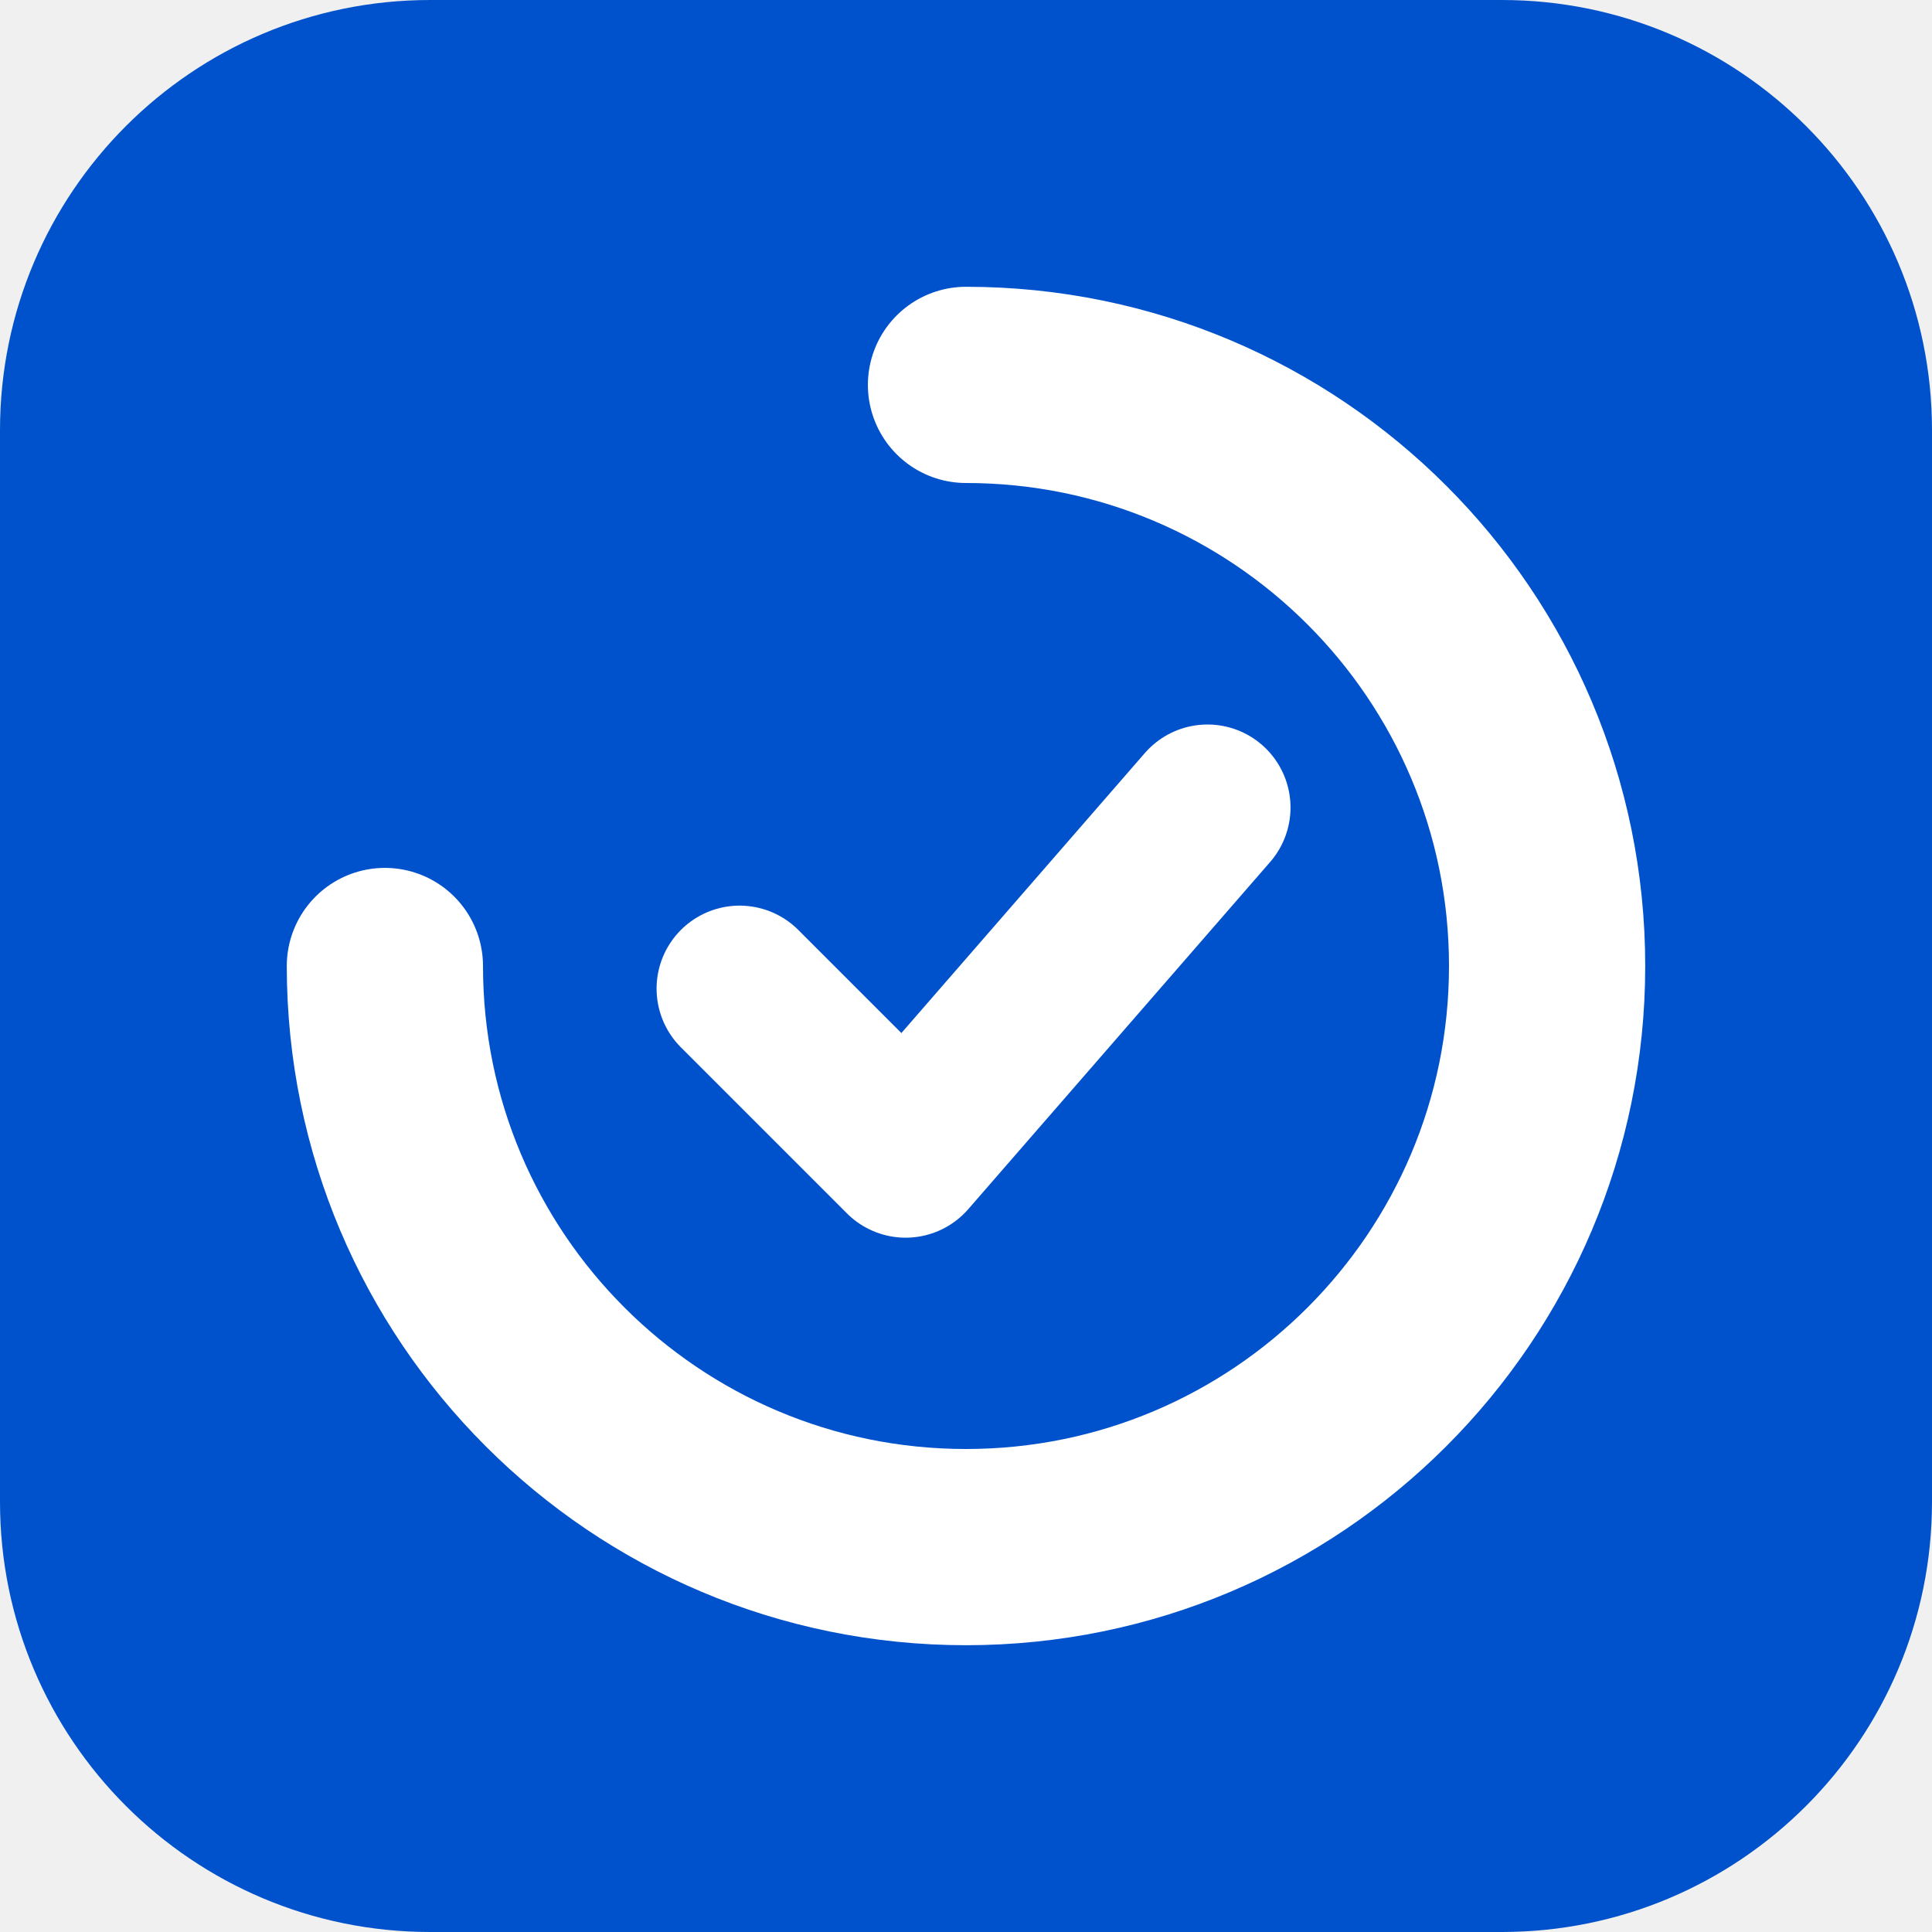
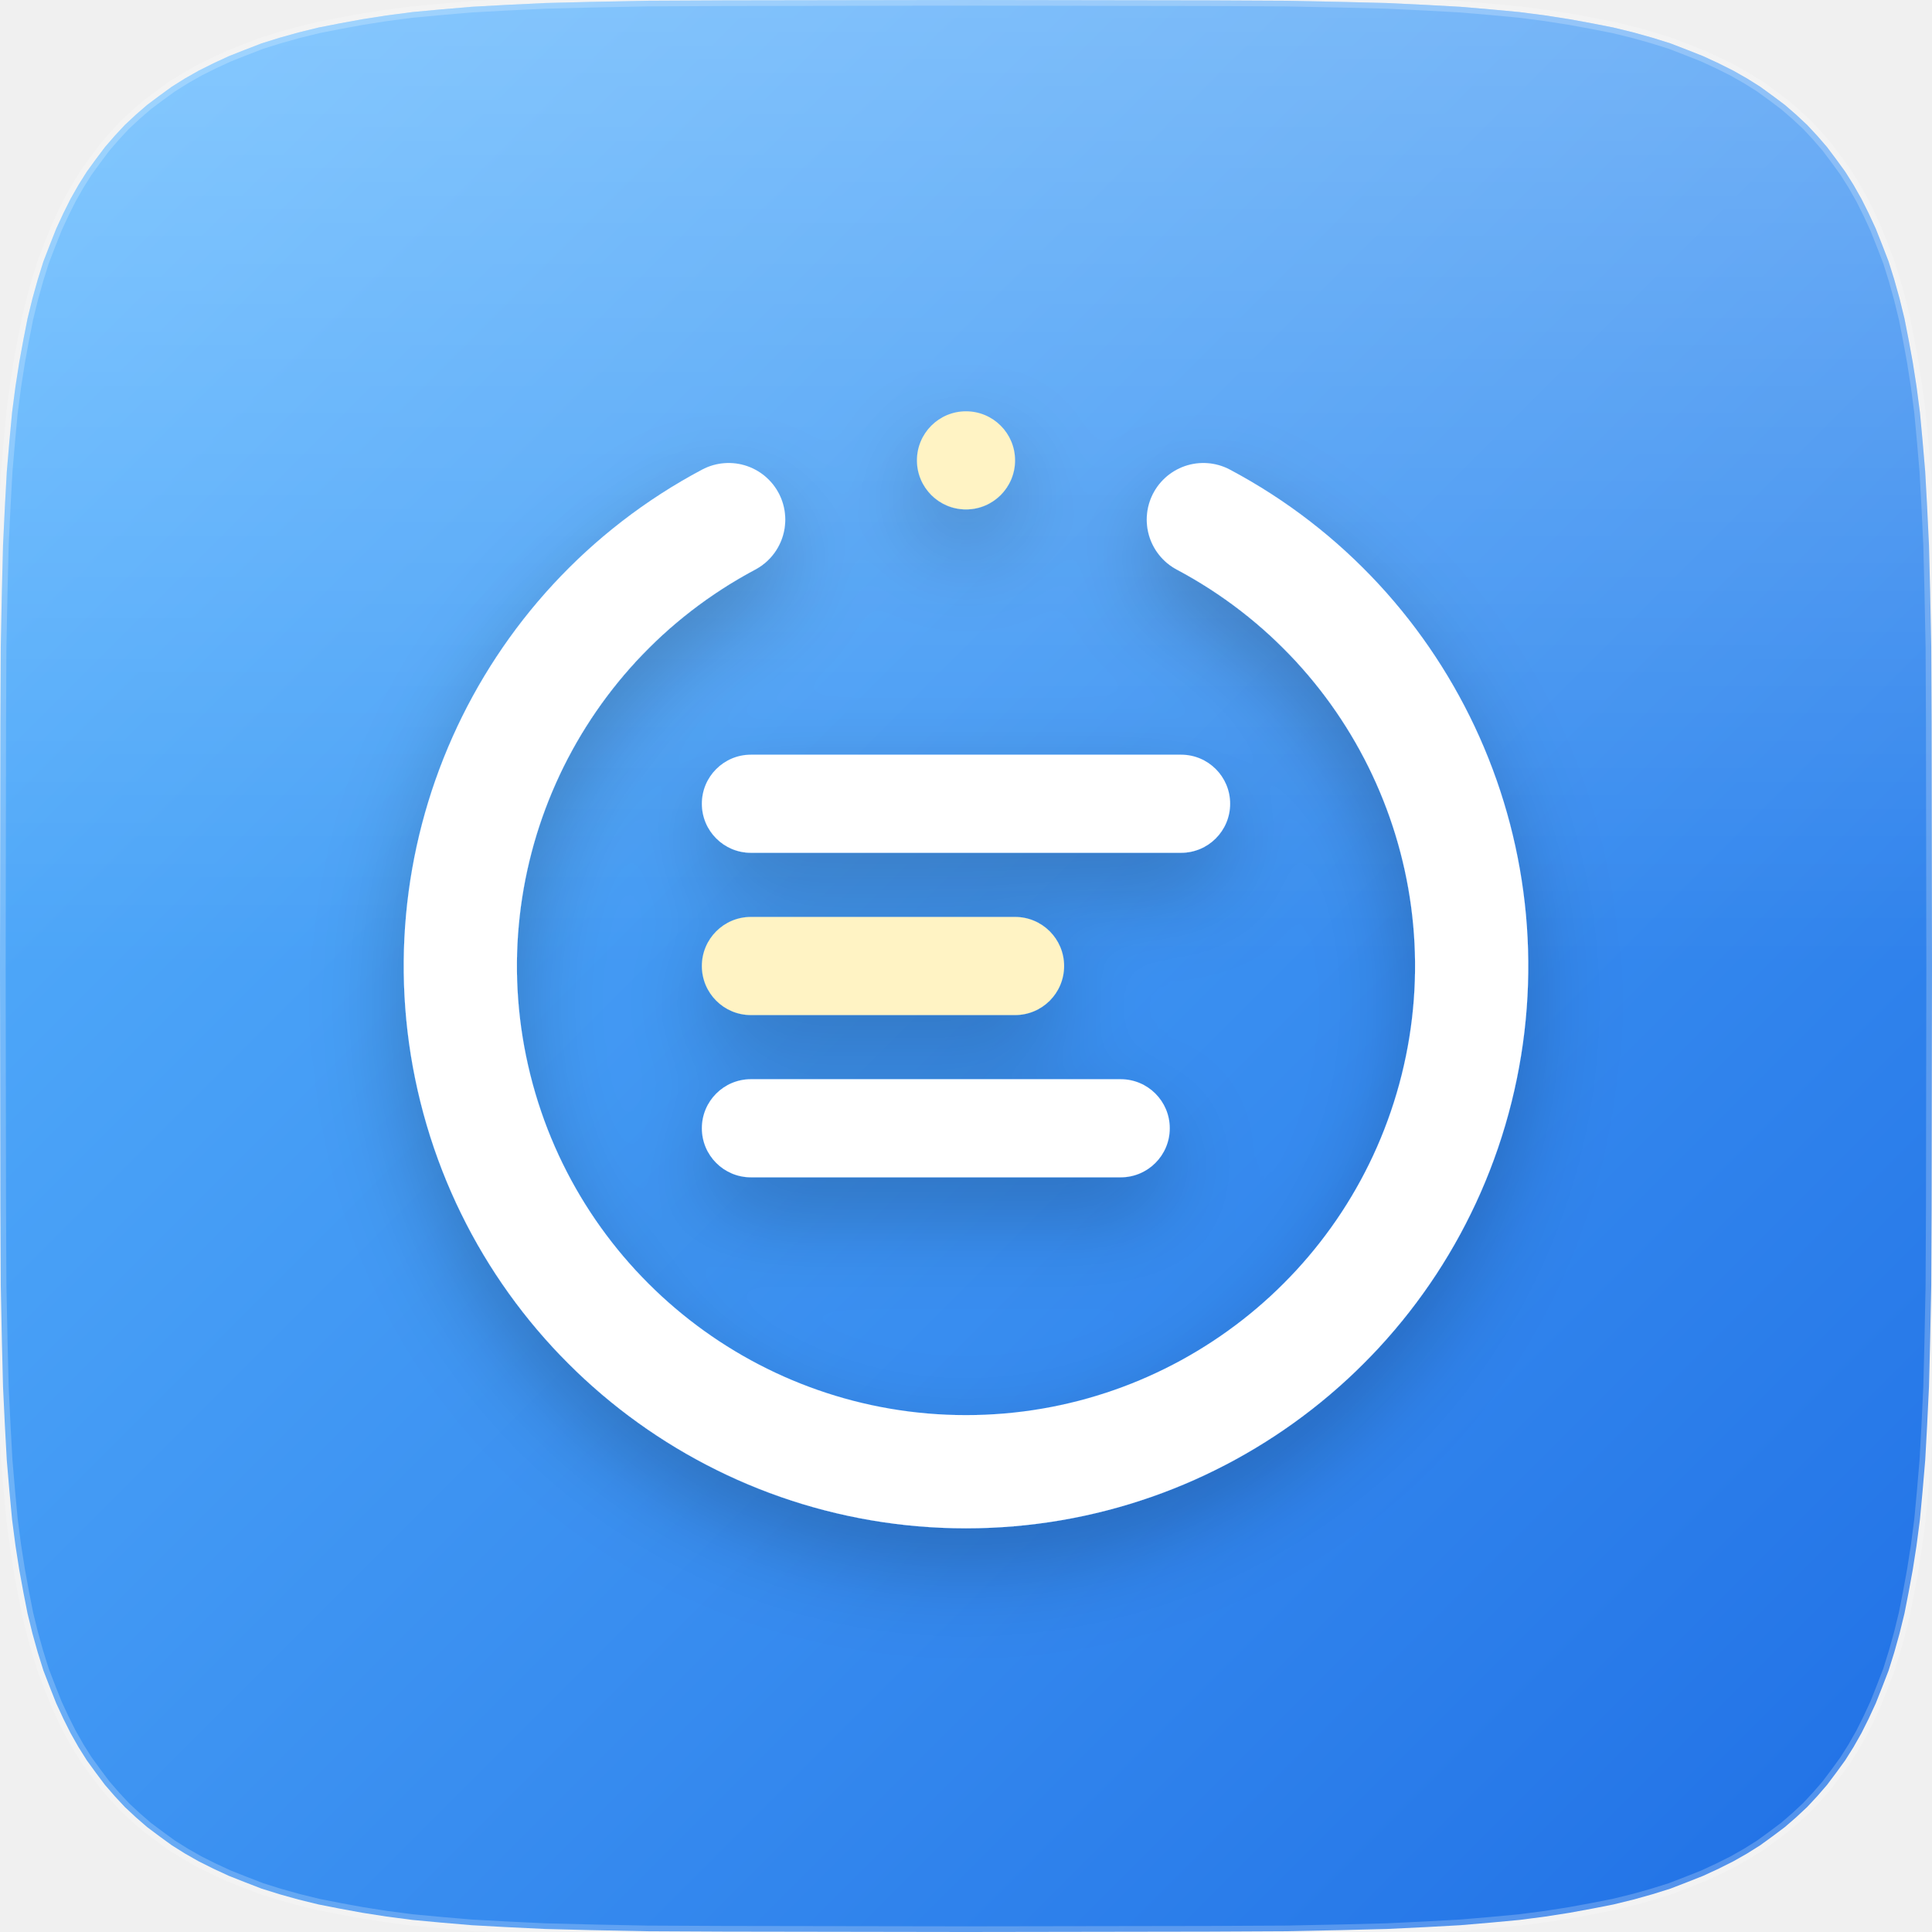
- <svg xmlns="http://www.w3.org/2000/svg" viewBox="0 0 512 512" role="img" aria-label="Coverage for Bitbucket">
-   <rect width="512" height="512" rx="114" fill="#0052cc" />
-   <path d="M256 102 A154 154 0 1 1 102 256" stroke="#ffffff" stroke-width="52" stroke-linecap="round" fill="none" />
-   <path d="M196 262 L240 306 L320 214" stroke="#ffffff" stroke-width="44" stroke-linecap="round" stroke-linejoin="round" fill="none" />
+ <svg xmlns="http://www.w3.org/2000/svg" role="img" aria-label="Coverage for Bitbucket" viewBox="0 0 512 512" width="512" height="512">
+   <defs>
+     <linearGradient id="bgcoverageA" x1="0" y1="0" x2="1" y2="1">
+       <stop offset="0" stop-color="#5CB8FF" />
+       <stop offset="1" stop-color="#1F6FE5" />
+     </linearGradient>
+     <linearGradient id="shcoverageA" x1="0" y1="0" x2="0" y2="1">
+       <stop offset="0" stop-color="#fff" stop-opacity=".28" />
+       <stop offset=".5" stop-color="#fff" stop-opacity="0" />
+     </linearGradient>
+     <filter id="dscoverageA" x="-20%" y="-20%" width="140%" height="140%">
+       <feDropShadow dx="0" dy="10" stdDeviation="12" flood-color="#000" flood-opacity=".22" />
+     </filter>
+   </defs>
+   <path d="M512.0,256.0 L511.9,320.1 L511.8,340.6 L511.5,355.5 L511.2,367.5 L510.7,377.9 L510.2,387.0 L509.5,395.2 L508.8,402.7 L507.9,409.6 L506.9,416.0 L505.8,422.0 L504.7,427.6 L503.4,432.9 L502.0,437.9 L500.5,442.7 L498.8,447.1 L497.1,451.4 L495.2,455.5 L493.3,459.3 L491.2,463.0 L489.0,466.5 L486.6,469.8 L484.2,473.0 L481.6,476.0 L478.9,478.9 L476.0,481.6 L473.0,484.2 L469.8,486.6 L466.5,489.0 L463.0,491.2 L459.3,493.3 L455.5,495.2 L451.4,497.1 L447.1,498.8 L442.7,500.5 L437.9,502.0 L432.9,503.4 L427.6,504.7 L422.0,505.8 L416.0,506.9 L409.6,507.9 L402.7,508.8 L395.2,509.5 L387.0,510.2 L377.9,510.7 L367.5,511.2 L355.5,511.5 L340.6,511.8 L320.1,511.9 L256.0,512.0 L191.9,511.9 L171.4,511.8 L156.5,511.5 L144.5,511.2 L134.1,510.7 L125.0,510.2 L116.8,509.5 L109.3,508.8 L102.4,507.9 L96.0,506.9 L90.0,505.8 L84.4,504.7 L79.1,503.4 L74.1,502.0 L69.3,500.5 L64.9,498.8 L60.6,497.1 L56.5,495.2 L52.7,493.3 L49.0,491.2 L45.5,489.0 L42.2,486.6 L39.0,484.2 L36.0,481.6 L33.1,478.9 L30.4,476.0 L27.8,473.0 L25.4,469.8 L23.0,466.5 L20.8,463.0 L18.7,459.3 L16.8,455.5 L14.9,451.4 L13.2,447.1 L11.5,442.7 L10.0,437.9 L8.6,432.9 L7.3,427.6 L6.2,422.0 L5.1,416.0 L4.1,409.6 L3.2,402.7 L2.5,395.2 L1.8,387.0 L1.3,377.9 L0.8,367.5 L0.5,355.5 L0.2,340.6 L0.1,320.1 L0.0,256.0 L0.1,191.9 L0.2,171.4 L0.5,156.5 L0.8,144.5 L1.3,134.1 L1.8,125.0 L2.5,116.8 L3.2,109.3 L4.1,102.4 L5.1,96.0 L6.2,90.0 L7.3,84.4 L8.6,79.1 L10.0,74.1 L11.5,69.3 L13.2,64.9 L14.9,60.6 L16.8,56.5 L18.7,52.7 L20.8,49.0 L23.0,45.5 L25.4,42.2 L27.8,39.0 L30.4,36.0 L33.1,33.1 L36.0,30.4 L39.0,27.8 L42.2,25.4 L45.5,23.0 L49.0,20.8 L52.7,18.7 L56.5,16.8 L60.6,14.9 L64.9,13.2 L69.3,11.5 L74.1,10.0 L79.1,8.6 L84.4,7.3 L90.0,6.2 L96.0,5.1 L102.4,4.1 L109.3,3.2 L116.8,2.5 L125.0,1.8 L134.1,1.3 L144.5,0.8 L156.5,0.5 L171.4,0.2 L191.9,0.1 L256.0,0.0 L320.1,0.1 L340.6,0.2 L355.5,0.5 L367.5,0.8 L377.9,1.3 L387.0,1.8 L395.2,2.5 L402.7,3.2 L409.6,4.1 L416.0,5.1 L422.0,6.2 L427.6,7.3 L432.9,8.6 L437.9,10.0 L442.7,11.5 L447.1,13.2 L451.4,14.9 L455.5,16.8 L459.3,18.7 L463.0,20.8 L466.5,23.0 L469.8,25.4 L473.0,27.8 L476.0,30.4 L478.9,33.1 L481.6,36.0 L484.2,39.0 L486.6,42.2 L489.0,45.5 L491.2,49.0 L493.3,52.7 L495.2,56.5 L497.1,60.6 L498.8,64.9 L500.5,69.3 L502.0,74.1 L503.4,79.1 L504.7,84.4 L505.8,90.0 L506.9,96.0 L507.9,102.4 L508.8,109.3 L509.5,116.8 L510.2,125.0 L510.7,134.1 L511.2,144.5 L511.5,156.5 L511.8,171.4 L511.9,191.9Z" fill="url(#bgcoverageA)" />
+   <path d="M512.0,256.0 L511.9,320.1 L511.8,340.6 L511.5,355.5 L511.2,367.5 L510.7,377.9 L510.2,387.0 L509.5,395.2 L508.8,402.7 L507.9,409.6 L506.9,416.0 L505.8,422.0 L504.7,427.6 L503.4,432.9 L502.0,437.9 L500.5,442.7 L498.8,447.1 L497.1,451.4 L495.2,455.5 L493.3,459.3 L491.2,463.0 L489.0,466.5 L486.6,469.8 L484.2,473.0 L481.6,476.0 L478.9,478.9 L476.0,481.6 L473.0,484.2 L469.8,486.6 L466.5,489.0 L463.0,491.2 L459.3,493.3 L455.5,495.2 L451.4,497.1 L447.1,498.8 L442.7,500.5 L437.9,502.0 L432.9,503.4 L427.6,504.7 L422.0,505.8 L416.0,506.9 L409.6,507.9 L402.7,508.8 L395.2,509.5 L387.0,510.2 L377.9,510.7 L367.5,511.2 L355.5,511.5 L340.6,511.8 L320.1,511.9 L256.0,512.0 L191.9,511.9 L171.4,511.8 L156.5,511.5 L144.5,511.2 L134.1,510.7 L125.0,510.2 L116.8,509.5 L109.3,508.8 L102.4,507.9 L96.0,506.9 L90.0,505.8 L84.4,504.7 L79.1,503.4 L74.1,502.0 L69.3,500.5 L64.9,498.8 L60.6,497.1 L56.5,495.2 L52.7,493.3 L49.0,491.2 L45.5,489.0 L42.2,486.6 L39.0,484.2 L36.0,481.6 L33.1,478.9 L30.4,476.0 L27.8,473.0 L25.4,469.8 L23.0,466.5 L20.8,463.0 L18.7,459.3 L16.8,455.5 L14.9,451.4 L13.2,447.1 L11.5,442.7 L10.0,437.9 L8.6,432.9 L7.3,427.6 L6.2,422.0 L5.1,416.0 L4.1,409.6 L3.2,402.7 L2.5,395.2 L1.8,387.0 L1.3,377.9 L0.8,367.5 L0.5,355.5 L0.2,340.6 L0.1,320.1 L0.0,256.0 L0.1,191.9 L0.2,171.4 L0.5,156.5 L0.8,144.5 L1.3,134.1 L1.8,125.0 L2.5,116.8 L3.2,109.3 L4.1,102.4 L5.1,96.0 L6.2,90.0 L7.3,84.4 L8.6,79.1 L10.0,74.1 L11.5,69.3 L13.2,64.9 L14.9,60.6 L16.8,56.5 L18.7,52.7 L20.8,49.0 L23.0,45.5 L25.4,42.2 L27.8,39.0 L30.4,36.0 L33.1,33.1 L36.0,30.4 L39.0,27.8 L42.2,25.4 L45.5,23.0 L49.0,20.8 L52.7,18.7 L56.5,16.8 L60.6,14.9 L64.9,13.2 L69.3,11.5 L74.1,10.0 L79.1,8.6 L84.4,7.3 L90.0,6.2 L96.0,5.1 L102.4,4.1 L109.3,3.2 L116.8,2.5 L125.0,1.8 L134.1,1.3 L144.5,0.8 L156.5,0.5 L171.4,0.2 L191.9,0.1 L256.0,0.0 L320.1,0.1 L340.6,0.2 L355.5,0.5 L367.5,0.8 L377.9,1.3 L387.0,1.8 L395.2,2.5 L402.7,3.2 L409.6,4.1 L416.0,5.1 L422.0,6.2 L427.6,7.3 L432.9,8.6 L437.9,10.0 L442.7,11.5 L447.1,13.2 L451.4,14.9 L455.5,16.8 L459.3,18.7 L463.0,20.8 L466.5,23.0 L469.8,25.4 L473.0,27.8 L476.0,30.4 L478.9,33.1 L481.6,36.0 L484.2,39.0 L486.6,42.2 L489.0,45.5 L491.2,49.0 L493.3,52.7 L495.2,56.5 L497.1,60.6 L498.8,64.9 L500.5,69.3 L502.0,74.1 L503.4,79.1 L504.7,84.4 L505.8,90.0 L506.9,96.0 L507.9,102.4 L508.8,109.3 L509.5,116.8 L510.2,125.0 L510.7,134.1 L511.2,144.5 L511.5,156.5 L511.8,171.4 L511.9,191.9Z" fill="url(#shcoverageA)" />
+   <path d="M512.0,256.0 L511.9,320.1 L511.8,340.6 L511.5,355.5 L511.2,367.5 L510.7,377.9 L510.2,387.0 L509.5,395.2 L508.8,402.7 L507.9,409.6 L506.9,416.0 L505.8,422.0 L504.7,427.6 L503.4,432.9 L502.0,437.9 L500.5,442.7 L498.8,447.1 L497.1,451.4 L495.2,455.5 L493.3,459.3 L491.2,463.0 L489.0,466.5 L486.6,469.8 L484.2,473.0 L481.6,476.0 L478.9,478.9 L476.0,481.6 L473.0,484.2 L469.8,486.6 L466.5,489.0 L463.0,491.2 L459.3,493.3 L455.5,495.2 L451.4,497.1 L447.1,498.8 L442.7,500.5 L437.9,502.0 L432.9,503.4 L427.6,504.7 L422.0,505.8 L416.0,506.9 L409.6,507.9 L402.7,508.8 L395.2,509.5 L387.0,510.2 L377.9,510.7 L367.5,511.2 L355.5,511.5 L340.6,511.8 L320.1,511.9 L256.0,512.0 L191.9,511.9 L171.4,511.8 L156.5,511.5 L144.5,511.2 L134.1,510.7 L125.0,510.2 L116.8,509.5 L109.3,508.8 L102.4,507.9 L96.0,506.9 L90.0,505.8 L84.4,504.7 L79.1,503.4 L74.1,502.0 L69.3,500.5 L64.9,498.8 L60.6,497.1 L56.5,495.2 L52.7,493.3 L49.0,491.2 L45.5,489.0 L42.2,486.6 L39.0,484.2 L36.0,481.6 L33.1,478.9 L30.4,476.0 L27.8,473.0 L25.4,469.8 L23.0,466.5 L20.8,463.0 L18.7,459.3 L16.8,455.5 L14.9,451.4 L13.2,447.1 L11.5,442.7 L10.0,437.9 L8.6,432.9 L7.3,427.6 L6.2,422.0 L5.1,416.0 L4.1,409.6 L3.2,402.7 L2.5,395.2 L1.8,387.0 L1.3,377.9 L0.8,367.5 L0.5,355.5 L0.2,340.6 L0.1,320.1 L0.0,256.0 L0.1,191.9 L0.2,171.4 L0.5,156.5 L0.8,144.5 L1.3,134.1 L1.8,125.0 L2.5,116.8 L3.2,109.3 L4.1,102.4 L5.1,96.0 L6.2,90.0 L7.3,84.4 L8.6,79.1 L10.0,74.1 L11.5,69.3 L13.2,64.9 L14.9,60.6 L16.8,56.5 L18.7,52.7 L20.8,49.0 L23.0,45.5 L25.4,42.2 L27.8,39.0 L30.4,36.0 L33.1,33.1 L36.0,30.4 L39.0,27.8 L42.2,25.4 L45.5,23.0 L49.0,20.8 L52.7,18.7 L56.5,16.8 L60.6,14.9 L64.9,13.2 L69.3,11.5 L74.1,10.0 L79.1,8.6 L84.4,7.3 L90.0,6.2 L96.0,5.1 L102.4,4.1 L109.3,3.2 L116.8,2.5 L125.0,1.8 L134.1,1.3 L144.5,0.8 L156.5,0.5 L171.4,0.2 L191.9,0.1 L256.0,0.0 L320.1,0.1 L340.6,0.2 L355.5,0.5 L367.5,0.8 L377.9,1.3 L387.0,1.8 L395.2,2.5 L402.7,3.2 L409.6,4.1 L416.0,5.1 L422.0,6.2 L427.6,7.3 L432.9,8.6 L437.9,10.0 L442.7,11.5 L447.1,13.2 L451.4,14.9 L455.5,16.8 L459.3,18.7 L463.0,20.8 L466.5,23.0 L469.8,25.4 L473.0,27.8 L476.0,30.4 L478.9,33.1 L481.6,36.0 L484.2,39.0 L486.6,42.2 L489.0,45.5 L491.2,49.0 L493.3,52.7 L495.2,56.5 L497.1,60.6 L498.8,64.9 L500.5,69.3 L502.0,74.1 L503.4,79.1 L504.7,84.4 L505.8,90.0 L506.9,96.0 L507.9,102.4 L508.8,109.3 L509.5,116.8 L510.2,125.0 L510.7,134.1 L511.2,144.5 L511.5,156.5 L511.8,171.4 L511.9,191.9Z" fill="none" stroke="#fff" stroke-opacity=".22" stroke-width="3" />
+   <g filter="url(#dscoverageA)">
+     <path d="M318.9 137.7 A134 134 0 1 1 193.1 137.7" fill="none" stroke="#FFFFFF" stroke-width="30" stroke-linecap="round" />
+     <circle cx="256" cy="122" r="13" fill="#FFF3C4" />
+     <rect x="186" y="200" width="140" height="26" rx="13" fill="#FFFFFF" />
+     <rect x="186" y="243" width="96" height="26" rx="13" fill="#FFF3C4" />
+     <rect x="186" y="286" width="124" height="26" rx="13" fill="#FFFFFF" />
+   </g>
</svg>
